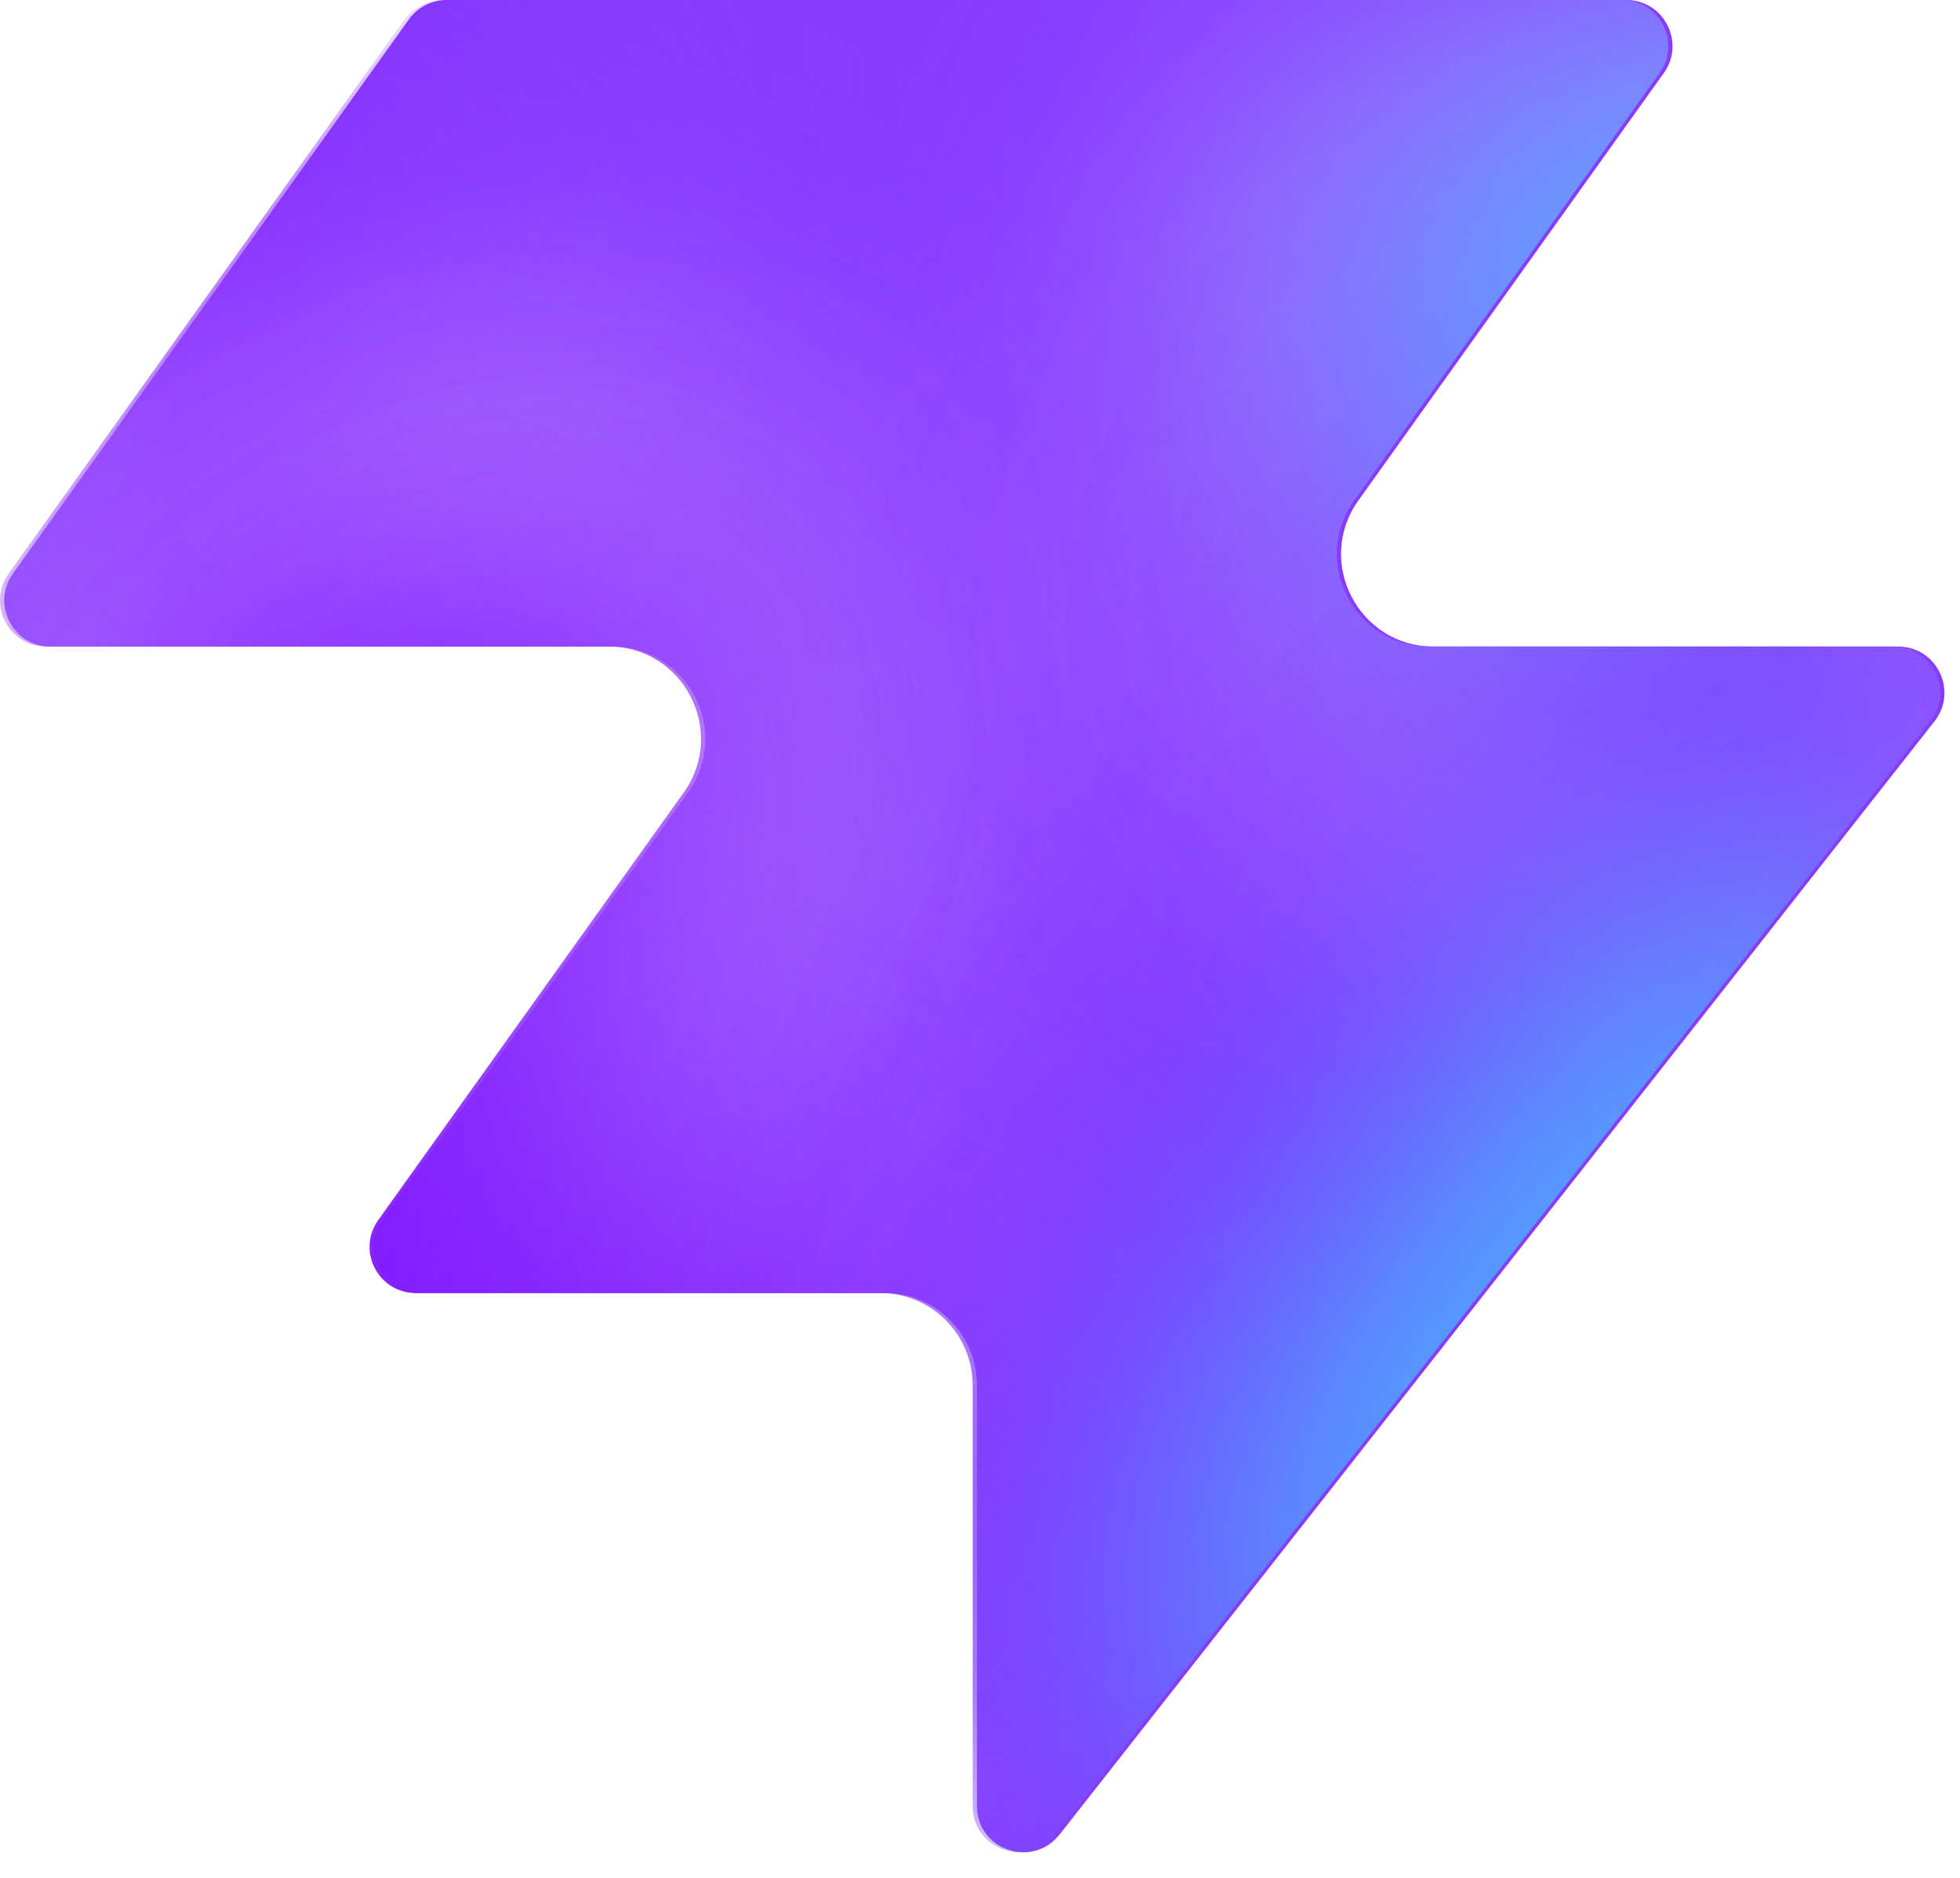
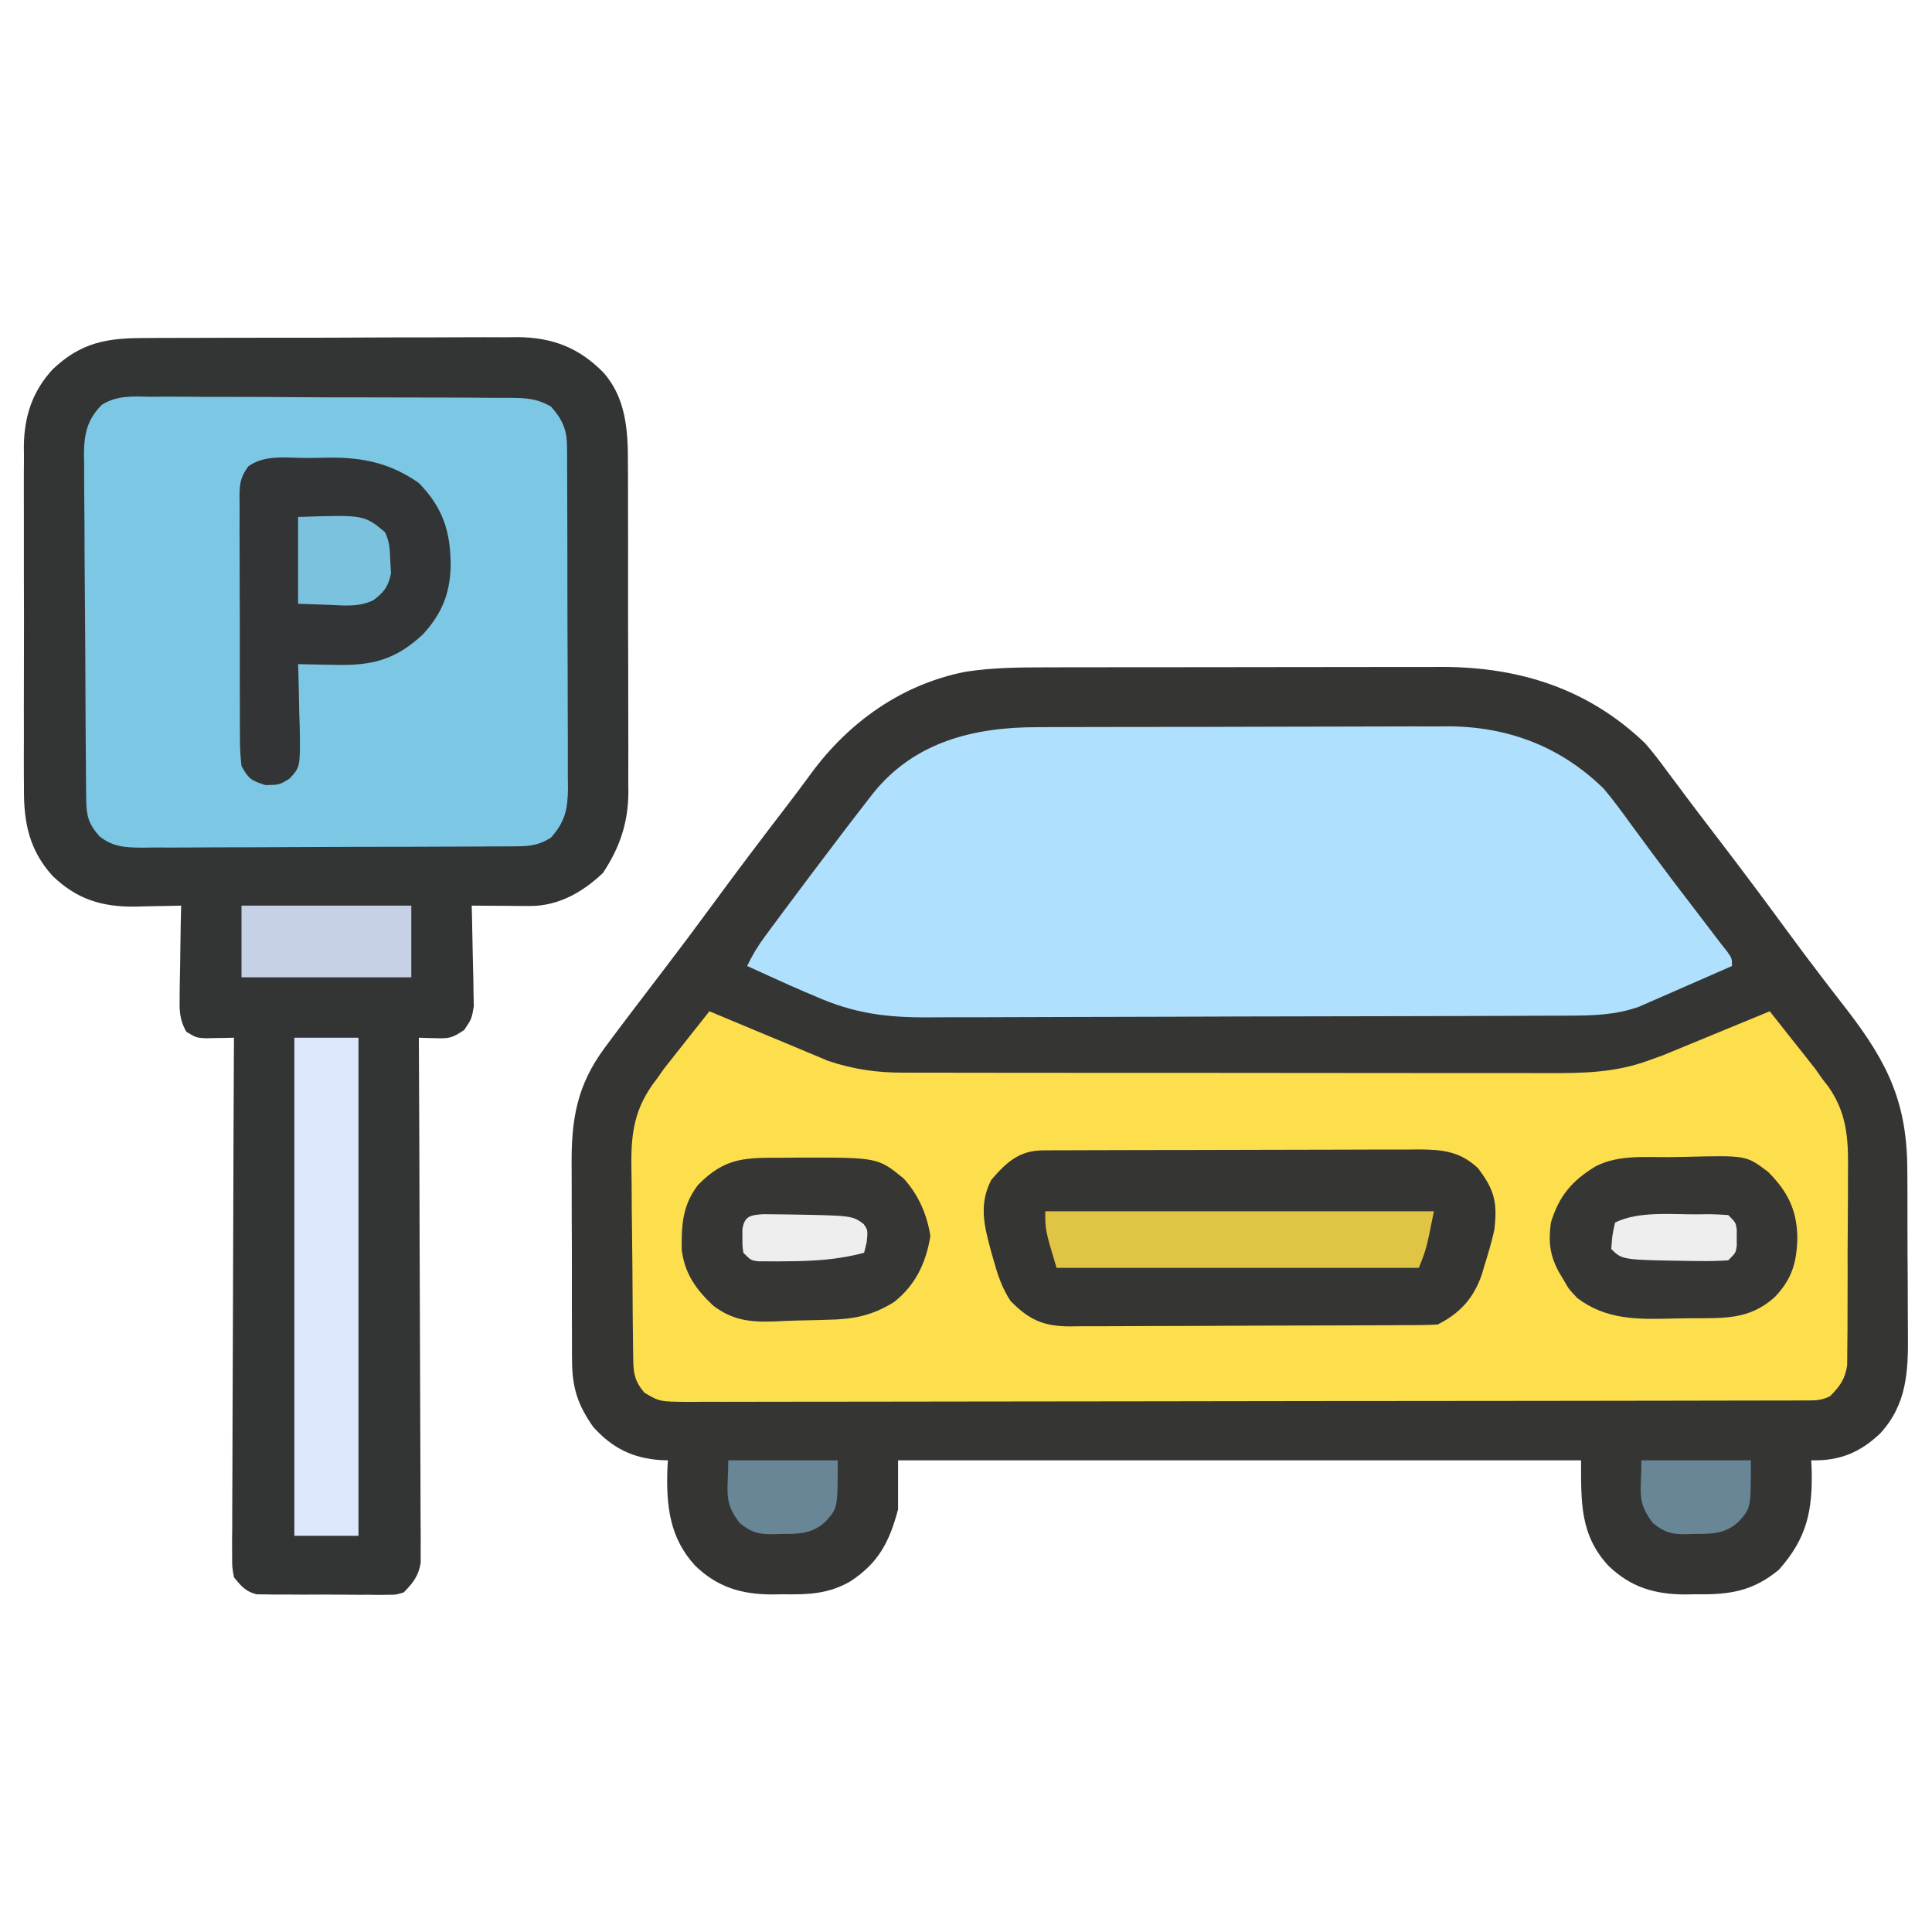
- <svg xmlns="http://www.w3.org/2000/svg" width="48" height="46" fill="none" viewBox="0 0 48 46">
-   <path fill="#863bff" d="M25.946 44.938c-.664.845-2.021.375-2.021-.698V33.937a2.26 2.26 0 0 0-2.262-2.262H10.287c-.92 0-1.456-1.04-.92-1.788l7.48-10.471c1.07-1.497 0-3.578-1.842-3.578H1.237c-.92 0-1.456-1.04-.92-1.788L10.013.474c.214-.297.556-.474.92-.474h28.894c.92 0 1.456 1.04.92 1.788l-7.48 10.471c-1.07 1.498 0 3.579 1.842 3.579h11.377c.943 0 1.473 1.088.89 1.83L25.947 44.94z" style="fill:#863bff;fill:color(display-p3 .525 .23 1);fill-opacity:1" />
-   <mask id="a" width="48" height="46" x="0" y="0" maskUnits="userSpaceOnUse" style="mask-type:alpha">
-     <path fill="#000" d="M25.842 44.938c-.664.844-2.021.375-2.021-.698V33.937a2.26 2.26 0 0 0-2.262-2.262H10.183c-.92 0-1.456-1.04-.92-1.788l7.48-10.471c1.07-1.498 0-3.579-1.842-3.579H1.133c-.92 0-1.456-1.04-.92-1.787L9.91.473c.214-.297.556-.474.92-.474h28.894c.92 0 1.456 1.04.92 1.788l-7.48 10.471c-1.07 1.498 0 3.578 1.842 3.578h11.377c.943 0 1.473 1.088.89 1.832L25.843 44.94z" style="fill:#000;fill-opacity:1" />
-   </mask>
-   <g mask="url(#a)">
-     <g filter="url(#b)">
-       <ellipse cx="5.508" cy="14.704" fill="#ede6ff" rx="5.508" ry="14.704" style="fill:#ede6ff;fill:color(display-p3 .927 .903 1);fill-opacity:1" transform="matrix(.00324 1 1 -.00324 -4.47 31.516)" />
-     </g>
-     <g filter="url(#c)">
-       <ellipse cx="10.399" cy="29.851" fill="#ede6ff" rx="10.399" ry="29.851" style="fill:#ede6ff;fill:color(display-p3 .927 .903 1);fill-opacity:1" transform="matrix(.00324 1 1 -.00324 -39.328 7.883)" />
-     </g>
-     <g filter="url(#d)">
-       <ellipse cx="5.508" cy="30.487" fill="#7e14ff" rx="5.508" ry="30.487" style="fill:#7e14ff;fill:color(display-p3 .492 .077 1);fill-opacity:1" transform="rotate(89.814 -25.913 -14.639)scale(1 -1)" />
-     </g>
-     <g filter="url(#e)">
-       <ellipse cx="5.508" cy="30.599" fill="#7e14ff" rx="5.508" ry="30.599" style="fill:#7e14ff;fill:color(display-p3 .492 .077 1);fill-opacity:1" transform="rotate(89.814 -32.644 -3.334)scale(1 -1)" />
-     </g>
-     <g filter="url(#f)">
-       <ellipse cx="5.508" cy="30.599" fill="#7e14ff" rx="5.508" ry="30.599" style="fill:#7e14ff;fill:color(display-p3 .492 .077 1);fill-opacity:1" transform="matrix(.00324 1 1 -.00324 -34.34 30.47)" />
-     </g>
-     <g filter="url(#g)">
-       <ellipse cx="14.072" cy="22.078" fill="#ede6ff" rx="14.072" ry="22.078" style="fill:#ede6ff;fill:color(display-p3 .927 .903 1);fill-opacity:1" transform="rotate(93.35 24.506 48.493)scale(-1 1)" />
-     </g>
-     <g filter="url(#h)">
-       <ellipse cx="3.47" cy="21.501" fill="#7e14ff" rx="3.47" ry="21.501" style="fill:#7e14ff;fill:color(display-p3 .492 .077 1);fill-opacity:1" transform="rotate(89.009 28.708 47.59)scale(-1 1)" />
-     </g>
-     <g filter="url(#i)">
-       <ellipse cx="3.47" cy="21.501" fill="#7e14ff" rx="3.47" ry="21.501" style="fill:#7e14ff;fill:color(display-p3 .492 .077 1);fill-opacity:1" transform="rotate(89.009 28.708 47.59)scale(-1 1)" />
-     </g>
-     <g filter="url(#j)">
-       <ellipse cx=".387" cy="8.972" fill="#7e14ff" rx="4.407" ry="29.108" style="fill:#7e14ff;fill:color(display-p3 .492 .077 1);fill-opacity:1" transform="rotate(39.51 .387 8.972)" />
-     </g>
-     <g filter="url(#k)">
-       <ellipse cx="47.523" cy="-6.092" fill="#7e14ff" rx="4.407" ry="29.108" style="fill:#7e14ff;fill:color(display-p3 .492 .077 1);fill-opacity:1" transform="rotate(37.892 47.523 -6.092)" />
-     </g>
-     <g filter="url(#l)">
-       <ellipse cx="41.412" cy="6.333" fill="#47bfff" rx="5.971" ry="9.665" style="fill:#47bfff;fill:color(display-p3 .28 .748 1);fill-opacity:1" transform="rotate(37.892 41.412 6.333)" />
-     </g>
-     <g filter="url(#m)">
-       <ellipse cx="-1.879" cy="38.332" fill="#7e14ff" rx="4.407" ry="29.108" style="fill:#7e14ff;fill:color(display-p3 .492 .077 1);fill-opacity:1" transform="rotate(37.892 -1.88 38.332)" />
-     </g>
-     <g filter="url(#n)">
-       <ellipse cx="-1.879" cy="38.332" fill="#7e14ff" rx="4.407" ry="29.108" style="fill:#7e14ff;fill:color(display-p3 .492 .077 1);fill-opacity:1" transform="rotate(37.892 -1.88 38.332)" />
-     </g>
-     <g filter="url(#o)">
-       <ellipse cx="35.651" cy="29.907" fill="#7e14ff" rx="4.407" ry="29.108" style="fill:#7e14ff;fill:color(display-p3 .492 .077 1);fill-opacity:1" transform="rotate(37.892 35.651 29.907)" />
-     </g>
-     <g filter="url(#p)">
-       <ellipse cx="38.418" cy="32.4" fill="#47bfff" rx="5.971" ry="15.297" style="fill:#47bfff;fill:color(display-p3 .28 .748 1);fill-opacity:1" transform="rotate(37.892 38.418 32.4)" />
-     </g>
-   </g>
-   <defs>
-     <filter id="b" width="60.045" height="41.654" x="-19.77" y="16.149" color-interpolation-filters="sRGB" filterUnits="userSpaceOnUse">
-       <feFlood flood-opacity="0" result="BackgroundImageFix" />
-       <feBlend in="SourceGraphic" in2="BackgroundImageFix" result="shape" />
-       <feGaussianBlur result="effect1_foregroundBlur_2002_17158" stdDeviation="7.659" />
-     </filter>
-     <filter id="c" width="90.34" height="51.437" x="-54.613" y="-7.533" color-interpolation-filters="sRGB" filterUnits="userSpaceOnUse">
-       <feFlood flood-opacity="0" result="BackgroundImageFix" />
-       <feBlend in="SourceGraphic" in2="BackgroundImageFix" result="shape" />
-       <feGaussianBlur result="effect1_foregroundBlur_2002_17158" stdDeviation="7.659" />
-     </filter>
-     <filter id="d" width="79.355" height="29.4" x="-49.64" y="2.03" color-interpolation-filters="sRGB" filterUnits="userSpaceOnUse">
-       <feFlood flood-opacity="0" result="BackgroundImageFix" />
-       <feBlend in="SourceGraphic" in2="BackgroundImageFix" result="shape" />
-       <feGaussianBlur result="effect1_foregroundBlur_2002_17158" stdDeviation="4.596" />
-     </filter>
-     <filter id="e" width="79.579" height="29.4" x="-45.045" y="20.029" color-interpolation-filters="sRGB" filterUnits="userSpaceOnUse">
-       <feFlood flood-opacity="0" result="BackgroundImageFix" />
-       <feBlend in="SourceGraphic" in2="BackgroundImageFix" result="shape" />
-       <feGaussianBlur result="effect1_foregroundBlur_2002_17158" stdDeviation="4.596" />
-     </filter>
-     <filter id="f" width="79.579" height="29.4" x="-43.513" y="21.178" color-interpolation-filters="sRGB" filterUnits="userSpaceOnUse">
-       <feFlood flood-opacity="0" result="BackgroundImageFix" />
-       <feBlend in="SourceGraphic" in2="BackgroundImageFix" result="shape" />
-       <feGaussianBlur result="effect1_foregroundBlur_2002_17158" stdDeviation="4.596" />
-     </filter>
-     <filter id="g" width="74.749" height="58.852" x="15.756" y="-17.901" color-interpolation-filters="sRGB" filterUnits="userSpaceOnUse">
-       <feFlood flood-opacity="0" result="BackgroundImageFix" />
-       <feBlend in="SourceGraphic" in2="BackgroundImageFix" result="shape" />
-       <feGaussianBlur result="effect1_foregroundBlur_2002_17158" stdDeviation="7.659" />
-     </filter>
-     <filter id="h" width="61.377" height="25.362" x="23.548" y="2.284" color-interpolation-filters="sRGB" filterUnits="userSpaceOnUse">
-       <feFlood flood-opacity="0" result="BackgroundImageFix" />
-       <feBlend in="SourceGraphic" in2="BackgroundImageFix" result="shape" />
-       <feGaussianBlur result="effect1_foregroundBlur_2002_17158" stdDeviation="4.596" />
-     </filter>
-     <filter id="i" width="61.377" height="25.362" x="23.548" y="2.284" color-interpolation-filters="sRGB" filterUnits="userSpaceOnUse">
-       <feFlood flood-opacity="0" result="BackgroundImageFix" />
-       <feBlend in="SourceGraphic" in2="BackgroundImageFix" result="shape" />
-       <feGaussianBlur result="effect1_foregroundBlur_2002_17158" stdDeviation="4.596" />
-     </filter>
-     <filter id="j" width="56.045" height="63.649" x="-27.636" y="-22.853" color-interpolation-filters="sRGB" filterUnits="userSpaceOnUse">
-       <feFlood flood-opacity="0" result="BackgroundImageFix" />
-       <feBlend in="SourceGraphic" in2="BackgroundImageFix" result="shape" />
-       <feGaussianBlur result="effect1_foregroundBlur_2002_17158" stdDeviation="4.596" />
-     </filter>
-     <filter id="k" width="54.814" height="64.646" x="20.116" y="-38.415" color-interpolation-filters="sRGB" filterUnits="userSpaceOnUse">
-       <feFlood flood-opacity="0" result="BackgroundImageFix" />
-       <feBlend in="SourceGraphic" in2="BackgroundImageFix" result="shape" />
-       <feGaussianBlur result="effect1_foregroundBlur_2002_17158" stdDeviation="4.596" />
-     </filter>
-     <filter id="l" width="33.541" height="35.313" x="24.641" y="-11.323" color-interpolation-filters="sRGB" filterUnits="userSpaceOnUse">
-       <feFlood flood-opacity="0" result="BackgroundImageFix" />
-       <feBlend in="SourceGraphic" in2="BackgroundImageFix" result="shape" />
-       <feGaussianBlur result="effect1_foregroundBlur_2002_17158" stdDeviation="4.596" />
-     </filter>
-     <filter id="m" width="54.814" height="64.646" x="-29.286" y="6.009" color-interpolation-filters="sRGB" filterUnits="userSpaceOnUse">
-       <feFlood flood-opacity="0" result="BackgroundImageFix" />
-       <feBlend in="SourceGraphic" in2="BackgroundImageFix" result="shape" />
-       <feGaussianBlur result="effect1_foregroundBlur_2002_17158" stdDeviation="4.596" />
-     </filter>
-     <filter id="n" width="54.814" height="64.646" x="-29.286" y="6.009" color-interpolation-filters="sRGB" filterUnits="userSpaceOnUse">
-       <feFlood flood-opacity="0" result="BackgroundImageFix" />
-       <feBlend in="SourceGraphic" in2="BackgroundImageFix" result="shape" />
-       <feGaussianBlur result="effect1_foregroundBlur_2002_17158" stdDeviation="4.596" />
-     </filter>
-     <filter id="o" width="54.814" height="64.646" x="8.244" y="-2.416" color-interpolation-filters="sRGB" filterUnits="userSpaceOnUse">
-       <feFlood flood-opacity="0" result="BackgroundImageFix" />
-       <feBlend in="SourceGraphic" in2="BackgroundImageFix" result="shape" />
-       <feGaussianBlur result="effect1_foregroundBlur_2002_17158" stdDeviation="4.596" />
-     </filter>
-     <filter id="p" width="39.409" height="43.623" x="18.713" y="10.588" color-interpolation-filters="sRGB" filterUnits="userSpaceOnUse">
-       <feFlood flood-opacity="0" result="BackgroundImageFix" />
-       <feBlend in="SourceGraphic" in2="BackgroundImageFix" result="shape" />
-       <feGaussianBlur result="effect1_foregroundBlur_2002_17158" stdDeviation="4.596" />
-     </filter>
-   </defs>
+ <svg xmlns="http://www.w3.org/2000/svg" version="1.1" width="512" height="512">
+   <path d="M0 0 C1.219 -0.003 2.438 -0.007 3.694 -0.01 C7.015 -0.018 10.335 -0.021 13.656 -0.022 C15.738 -0.023 17.819 -0.025 19.901 -0.027 C27.185 -0.037 34.468 -0.041 41.751 -0.04 C48.507 -0.039 55.263 -0.05 62.018 -0.066 C67.846 -0.079 73.674 -0.084 79.502 -0.084 C82.97 -0.083 86.439 -0.086 89.907 -0.097 C93.783 -0.108 97.659 -0.104 101.535 -0.098 C103.225 -0.106 103.225 -0.106 104.949 -0.115 C125.461 -0.035 143.536 5.748 158.526 20.145 C160.645 22.568 162.558 25.116 164.464 27.708 C165.599 29.222 166.734 30.737 167.87 32.251 C168.463 33.047 169.056 33.842 169.667 34.662 C172.231 38.086 174.835 41.479 177.437 44.874 C183.791 53.17 190.052 61.528 196.222 69.963 C199.34 74.215 202.498 78.432 205.71 82.614 C206.418 83.536 207.127 84.459 207.856 85.409 C209.212 87.169 210.571 88.925 211.935 90.678 C223.068 105.13 228.005 115.637 227.995 133.762 C228.002 135.386 228.01 137.01 228.018 138.634 C228.032 142.028 228.033 145.422 228.027 148.816 C228.021 153.142 228.052 157.467 228.092 161.793 C228.118 165.144 228.121 168.495 228.118 171.847 C228.119 173.44 228.129 175.034 228.147 176.628 C228.246 186.572 227.884 195.325 220.784 203.038 C215.393 208.139 209.977 210.333 202.526 210.145 C202.561 210.895 202.596 211.646 202.632 212.419 C202.924 223.466 201.397 230.783 193.952 239.137 C187.031 244.866 180.875 245.783 172.026 245.645 C171.032 245.661 170.039 245.676 169.015 245.692 C160.991 245.65 154.644 243.762 148.776 238.083 C141.197 229.914 141.526 221.139 141.526 210.145 C81.796 210.145 22.066 210.145 -39.474 210.145 C-39.474 214.435 -39.474 218.725 -39.474 223.145 C-41.754 231.721 -44.621 237.296 -52.087 242.206 C-57.952 245.595 -63.312 245.749 -69.974 245.645 C-70.968 245.661 -71.961 245.676 -72.985 245.692 C-81.009 245.65 -87.356 243.762 -93.224 238.083 C-100.006 230.772 -100.928 222.22 -100.614 212.602 C-100.568 211.791 -100.521 210.981 -100.474 210.145 C-101.031 210.131 -101.587 210.117 -102.161 210.102 C-109.751 209.628 -115.186 206.949 -120.286 201.27 C-124.394 195.402 -125.847 190.859 -125.878 183.716 C-125.885 183.01 -125.891 182.303 -125.898 181.575 C-125.917 179.258 -125.913 176.942 -125.907 174.626 C-125.912 173.001 -125.917 171.375 -125.923 169.75 C-125.932 166.35 -125.93 162.95 -125.92 159.55 C-125.908 155.216 -125.928 150.883 -125.958 146.549 C-125.976 143.194 -125.976 139.838 -125.97 136.483 C-125.97 134.886 -125.976 133.29 -125.988 131.693 C-126.069 119.694 -124.548 110.705 -117.224 100.833 C-116.803 100.261 -116.383 99.689 -115.949 99.099 C-114.472 97.103 -112.976 95.123 -111.474 93.145 C-110.879 92.362 -110.285 91.578 -109.673 90.771 C-107.002 87.255 -104.325 83.743 -101.641 80.238 C-97.187 74.419 -92.802 68.557 -88.474 62.645 C-82.145 54.009 -75.687 45.478 -69.169 36.985 C-66.943 34.083 -64.744 31.168 -62.591 28.212 C-52.519 14.462 -38.422 4.431 -21.474 1.145 C-14.327 0.051 -7.216 -0.003 0 0 Z " fill="#353533" transform="translate(277.4736,176.8547)" />
+   <path d="M0 0 C1.146 -0.008 2.291 -0.017 3.472 -0.026 C7.249 -0.049 11.026 -0.05 14.803 -0.049 C17.438 -0.056 20.072 -0.064 22.706 -0.072 C28.224 -0.086 33.743 -0.087 39.261 -0.081 C45.619 -0.074 51.977 -0.097 58.335 -0.134 C64.475 -0.169 70.614 -0.175 76.754 -0.171 C79.356 -0.173 81.957 -0.183 84.559 -0.2 C88.204 -0.223 91.847 -0.213 95.492 -0.195 C97.091 -0.215 97.091 -0.215 98.722 -0.236 C107.906 -0.133 114.896 2.572 121.378 9.17 C127.295 15.858 127.885 24.485 127.844 33.013 C127.851 34.033 127.858 35.052 127.865 36.102 C127.883 39.446 127.879 42.79 127.874 46.135 C127.878 48.474 127.884 50.814 127.89 53.154 C127.899 58.049 127.896 62.943 127.886 67.838 C127.875 74.093 127.895 80.348 127.924 86.603 C127.943 91.432 127.942 96.261 127.937 101.09 C127.936 103.396 127.942 105.701 127.955 108.007 C127.97 111.237 127.959 114.467 127.942 117.697 C127.956 119.109 127.956 119.109 127.971 120.549 C127.883 128.573 125.671 135.041 121.253 141.732 C115.842 146.902 109.356 150.566 101.772 150.518 C100.88 150.514 99.987 150.511 99.067 150.508 C97.674 150.495 97.674 150.495 96.253 150.482 C95.312 150.478 94.372 150.473 93.403 150.469 C91.082 150.457 88.761 150.441 86.44 150.42 C86.479 151.744 86.479 151.744 86.52 153.094 C86.605 156.384 86.668 159.672 86.715 162.963 C86.74 164.384 86.774 165.805 86.817 167.225 C86.878 169.274 86.906 171.32 86.928 173.369 C86.955 174.6 86.981 175.83 87.008 177.098 C86.44 180.42 86.44 180.42 84.472 183.361 C81.238 185.557 80.464 185.66 76.751 185.549 C75.943 185.53 75.135 185.511 74.302 185.492 C73.688 185.468 73.073 185.445 72.44 185.42 C72.444 186.147 72.448 186.874 72.451 187.624 C72.54 205.317 72.606 223.011 72.647 240.704 C72.668 249.261 72.696 257.817 72.742 266.374 C72.782 273.831 72.808 281.289 72.817 288.747 C72.822 292.696 72.834 296.645 72.863 300.593 C72.89 304.311 72.899 308.028 72.893 311.745 C72.894 313.759 72.916 315.773 72.938 317.786 C72.932 318.988 72.927 320.19 72.921 321.428 C72.927 322.992 72.927 322.992 72.932 324.587 C72.312 328.156 70.935 329.843 68.44 332.42 C66.43 333.048 66.43 333.048 64.286 333.051 C63.478 333.064 62.671 333.076 61.839 333.089 C60.543 333.069 60.543 333.069 59.221 333.049 C58.327 333.051 57.432 333.054 56.51 333.056 C54.62 333.055 52.73 333.042 50.841 333.017 C47.95 332.983 45.062 332.996 42.171 333.016 C40.333 333.009 38.496 332.999 36.659 332.986 C35.795 332.991 34.932 332.996 34.042 333.001 C33.234 332.986 32.427 332.97 31.594 332.953 C30.533 332.944 30.533 332.944 29.451 332.935 C26.5 332.179 25.349 330.763 23.44 328.42 C22.948 325.694 22.948 325.694 22.959 322.51 C22.954 321.301 22.948 320.093 22.943 318.847 C22.957 317.511 22.971 316.175 22.986 314.839 C22.987 313.429 22.987 312.02 22.984 310.611 C22.983 306.786 23.007 302.963 23.035 299.138 C23.06 295.141 23.062 291.144 23.067 287.147 C23.079 279.579 23.112 272.01 23.152 264.442 C23.197 255.826 23.219 247.209 23.239 238.592 C23.281 220.868 23.351 203.144 23.44 185.42 C22.403 185.447 22.403 185.447 21.344 185.474 C20.439 185.488 19.535 185.502 18.603 185.517 C17.256 185.544 17.256 185.544 15.882 185.571 C13.44 185.42 13.44 185.42 10.84 183.868 C8.925 180.518 8.986 178.097 9.05 174.248 C9.055 173.566 9.061 172.883 9.067 172.18 C9.089 170.009 9.139 167.84 9.19 165.67 C9.21 164.195 9.229 162.719 9.245 161.244 C9.289 157.636 9.358 154.028 9.44 150.42 C8.594 150.443 8.594 150.443 7.731 150.468 C5.134 150.531 2.538 150.569 -0.06 150.607 C-0.947 150.633 -1.834 150.658 -2.747 150.684 C-11.508 150.78 -18.164 148.771 -24.599 142.574 C-30.829 135.729 -32.3 128.331 -32.207 119.346 C-32.22 117.758 -32.22 117.758 -32.233 116.139 C-32.255 112.67 -32.241 109.202 -32.224 105.732 C-32.227 103.304 -32.232 100.876 -32.238 98.448 C-32.246 93.371 -32.235 88.295 -32.212 83.218 C-32.183 76.728 -32.2 70.239 -32.23 63.75 C-32.248 58.74 -32.242 53.73 -32.229 48.719 C-32.226 46.327 -32.23 43.935 -32.241 41.543 C-32.254 38.193 -32.235 34.844 -32.207 31.494 C-32.217 30.517 -32.227 29.54 -32.237 28.534 C-32.118 20.699 -29.961 14.102 -24.57 8.266 C-16.981 1.087 -10.123 -0.028 0 0 Z " fill="#333434" transform="translate(38.55981,89.58008)" />
+   <path d="M0 0 C1.012 0.423 1.012 0.423 2.044 0.854 C5.154 2.154 8.265 3.452 11.375 4.75 C12.436 5.193 13.497 5.637 14.59 6.094 C16.712 6.979 18.835 7.861 20.96 8.74 C22.878 9.535 24.793 10.338 26.704 11.15 C27.537 11.498 28.369 11.845 29.227 12.203 C29.936 12.504 30.646 12.804 31.377 13.114 C38.011 15.355 44.432 16.297 51.411 16.261 C52.207 16.265 53.004 16.268 53.824 16.272 C56.465 16.283 59.106 16.279 61.748 16.275 C63.652 16.279 65.557 16.284 67.461 16.29 C72.616 16.303 77.771 16.304 82.926 16.302 C87.238 16.301 91.549 16.305 95.861 16.31 C106.036 16.321 116.212 16.322 126.388 16.316 C136.867 16.31 147.347 16.322 157.827 16.343 C166.841 16.361 175.855 16.367 184.87 16.364 C190.246 16.362 195.622 16.364 200.999 16.378 C206.057 16.391 211.114 16.389 216.172 16.376 C218.022 16.374 219.872 16.376 221.722 16.385 C231.242 16.424 239.94 16.34 249 13 C250.24 12.551 251.48 12.103 252.758 11.641 C253.869 11.182 254.98 10.723 256.125 10.25 C257.042 9.875 257.042 9.875 257.977 9.492 C259.286 8.955 260.593 8.415 261.9 7.872 C264.177 6.927 266.457 5.99 268.738 5.055 C272.828 3.376 276.915 1.69 281 0 C283.218 2.784 285.422 5.579 287.625 8.375 C288.242 9.15 288.86 9.924 289.496 10.723 C290.415 11.892 290.415 11.892 291.352 13.086 C291.907 13.788 292.462 14.489 293.034 15.212 C293.683 16.132 294.331 17.052 295 18 C295.761 18.978 295.761 18.978 296.538 19.976 C301.884 27.576 301.848 34.955 301.727 43.895 C301.726 45.415 301.727 46.936 301.73 48.457 C301.729 51.625 301.709 54.792 301.672 57.96 C301.627 62.013 301.626 66.065 301.639 70.118 C301.646 73.25 301.633 76.382 301.613 79.514 C301.605 81.009 301.603 82.504 301.606 83.998 C301.607 86.085 301.582 88.17 301.549 90.257 C301.54 91.442 301.531 92.626 301.521 93.847 C300.897 97.621 299.648 99.289 297 102 C294.482 103.259 292.761 103.129 289.942 103.134 C288.326 103.141 288.326 103.141 286.678 103.148 C285.485 103.148 284.292 103.147 283.062 103.147 C281.802 103.151 280.542 103.155 279.244 103.158 C275.735 103.168 272.226 103.172 268.717 103.175 C264.937 103.179 261.158 103.188 257.378 103.197 C248.244 103.217 239.11 103.227 229.976 103.236 C225.678 103.24 221.379 103.245 217.081 103.251 C202.797 103.268 188.513 103.282 174.229 103.289 C170.521 103.291 166.813 103.293 163.105 103.295 C161.722 103.296 161.722 103.296 160.312 103.297 C145.374 103.305 130.437 103.33 115.5 103.363 C100.173 103.396 84.847 103.414 69.52 103.417 C60.911 103.419 52.302 103.428 43.693 103.453 C36.363 103.475 29.032 103.483 21.702 103.474 C17.961 103.469 14.219 103.471 10.478 103.49 C6.425 103.511 2.372 103.501 -1.681 103.488 C-3.461 103.504 -3.461 103.504 -5.276 103.521 C-13.229 103.458 -13.229 103.458 -17.207 101.095 C-20.259 97.529 -20.147 95.241 -20.209 90.598 C-20.219 89.94 -20.228 89.283 -20.238 88.606 C-20.268 86.425 -20.29 84.244 -20.309 82.062 C-20.315 81.316 -20.322 80.569 -20.329 79.799 C-20.361 75.839 -20.386 71.879 -20.405 67.918 C-20.423 64.653 -20.457 61.389 -20.508 58.125 C-20.568 54.173 -20.599 50.223 -20.608 46.271 C-20.617 44.772 -20.635 43.273 -20.665 41.775 C-20.841 32.336 -19.953 25.614 -14 18 C-13.351 17.08 -12.702 16.16 -12.034 15.212 C-11.479 14.511 -10.923 13.809 -10.352 13.086 C-9.739 12.306 -9.127 11.526 -8.496 10.723 C-7.879 9.948 -7.261 9.173 -6.625 8.375 C-5.984 7.562 -5.344 6.748 -4.684 5.91 C-3.127 3.936 -1.566 1.966 0 0 Z " fill="#FDDE4D" transform="translate(188,268)" />
+   <path d="M0 0 C1.266 -0.007 2.532 -0.013 3.837 -0.02 C7.292 -0.038 10.747 -0.043 14.202 -0.044 C16.367 -0.045 18.533 -0.05 20.699 -0.055 C28.275 -0.073 35.851 -0.082 43.428 -0.08 C50.456 -0.079 57.483 -0.1 64.511 -0.132 C70.571 -0.158 76.632 -0.168 82.693 -0.167 C86.3 -0.167 89.908 -0.172 93.515 -0.194 C97.549 -0.217 101.583 -0.207 105.617 -0.195 C106.789 -0.207 107.96 -0.218 109.167 -0.229 C125.032 -0.11 138.842 5.198 150.197 16.291 C152.661 19.204 154.899 22.262 157.134 25.353 C158.439 27.126 159.745 28.898 161.052 30.669 C161.726 31.586 162.399 32.503 163.093 33.447 C166.66 38.267 170.304 43.027 173.947 47.791 C175.275 49.53 176.603 51.27 177.931 53.009 C178.49 53.741 179.049 54.472 179.625 55.226 C180.144 55.907 180.663 56.589 181.197 57.291 C181.759 57.998 182.321 58.705 182.901 59.433 C184.197 61.291 184.197 61.291 184.197 63.291 C180.342 64.992 176.483 66.682 172.618 68.363 C171.307 68.935 169.997 69.51 168.688 70.088 C166.797 70.923 164.902 71.746 163.005 72.568 C161.301 73.314 161.301 73.314 159.562 74.075 C153.52 76.257 147.451 76.44 141.084 76.444 C139.902 76.451 139.902 76.451 138.695 76.458 C136.069 76.471 133.442 76.477 130.816 76.483 C128.926 76.491 127.036 76.5 125.147 76.508 C118.954 76.534 112.761 76.55 106.568 76.564 C104.43 76.569 102.292 76.575 100.154 76.58 C91.258 76.602 82.361 76.62 73.464 76.632 C60.744 76.648 48.024 76.681 35.304 76.738 C26.343 76.777 17.383 76.796 8.422 76.802 C3.078 76.805 -2.265 76.817 -7.609 76.85 C-12.641 76.88 -17.673 76.886 -22.706 76.874 C-24.543 76.874 -26.381 76.882 -28.218 76.9 C-39.536 77.003 -48.326 75.953 -58.803 71.291 C-59.757 70.889 -60.711 70.488 -61.693 70.074 C-64.041 69.081 -66.361 68.04 -68.678 66.978 C-69.474 66.619 -70.269 66.26 -71.088 65.89 C-72.996 65.028 -74.9 64.16 -76.803 63.291 C-75.469 60.463 -73.966 57.994 -72.108 55.482 C-71.564 54.745 -71.021 54.008 -70.461 53.248 C-69.579 52.063 -69.579 52.063 -68.678 50.853 C-68.067 50.028 -67.456 49.204 -66.827 48.354 C-62.005 41.865 -57.134 35.414 -52.241 28.978 C-51.575 28.102 -50.909 27.225 -50.223 26.322 C-48.427 23.97 -46.621 21.626 -44.803 19.291 C-44.339 18.694 -43.875 18.098 -43.396 17.483 C-32.463 3.862 -16.628 -0.013 0 0 Z " fill="#AFE0FD" transform="translate(274.8032,192.7095)" />
+   <path d="M0 0 C1.657 -0.011 1.657 -0.011 3.348 -0.023 C6.993 -0.038 10.636 -0.003 14.281 0.034 C16.816 0.037 19.352 0.037 21.887 0.035 C27.198 0.038 32.507 0.065 37.817 0.11 C43.95 0.163 50.082 0.177 56.215 0.169 C62.125 0.162 68.034 0.179 73.944 0.206 C76.454 0.216 78.965 0.221 81.476 0.221 C84.983 0.225 88.489 0.255 91.996 0.293 C93.554 0.288 93.554 0.288 95.143 0.283 C99.486 0.354 102.19 0.424 105.992 2.643 C108.959 6.028 110.18 8.665 110.201 13.171 C110.209 14.026 110.218 14.881 110.227 15.762 C110.226 16.692 110.225 17.622 110.224 18.58 C110.231 19.566 110.237 20.552 110.244 21.568 C110.263 24.829 110.267 28.089 110.269 31.35 C110.276 33.617 110.282 35.884 110.289 38.151 C110.301 42.904 110.305 47.656 110.304 52.409 C110.304 58.498 110.331 64.587 110.365 70.675 C110.388 75.357 110.392 80.04 110.391 84.722 C110.393 86.967 110.402 89.211 110.417 91.456 C110.437 94.597 110.431 97.736 110.419 100.877 C110.43 101.803 110.442 102.729 110.453 103.683 C110.399 109.208 109.751 112.556 105.933 116.858 C102.959 118.694 100.711 119.112 97.241 119.132 C96.302 119.142 95.362 119.152 94.395 119.163 C93.371 119.163 92.348 119.164 91.293 119.165 C90.21 119.173 89.127 119.181 88.01 119.19 C84.425 119.214 80.839 119.223 77.254 119.229 C74.763 119.238 72.272 119.247 69.781 119.257 C64.557 119.273 59.333 119.281 54.11 119.284 C48.746 119.287 43.382 119.308 38.018 119.345 C31.542 119.389 25.067 119.409 18.591 119.41 C16.123 119.415 13.655 119.427 11.187 119.448 C7.735 119.475 4.284 119.47 0.832 119.458 C-0.697 119.48 -0.697 119.48 -2.257 119.502 C-6.775 119.456 -10.054 119.376 -13.685 116.508 C-16.663 113.194 -17.188 110.932 -17.227 106.634 C-17.237 105.774 -17.247 104.913 -17.258 104.026 C-17.264 103.085 -17.269 102.143 -17.275 101.174 C-17.285 100.18 -17.295 99.186 -17.305 98.162 C-17.335 94.868 -17.356 91.574 -17.375 88.28 C-17.385 86.593 -17.385 86.593 -17.395 84.871 C-17.428 78.918 -17.452 72.964 -17.472 67.01 C-17.489 62.082 -17.524 57.155 -17.574 52.228 C-17.634 46.279 -17.665 40.33 -17.675 34.38 C-17.683 32.114 -17.702 29.848 -17.732 27.582 C-17.77 24.407 -17.772 21.235 -17.764 18.06 C-17.784 17.127 -17.804 16.194 -17.824 15.232 C-17.764 9.814 -16.976 6.037 -13.057 2.115 C-9.013 -0.439 -4.647 -0.085 0 0 Z " fill="#7CC7E4" transform="translate(40.06665,105.1418)" />
+   <path d="M0 0 C0.936 -0.006 1.873 -0.011 2.838 -0.017 C3.868 -0.018 4.899 -0.02 5.961 -0.021 C7.044 -0.026 8.127 -0.031 9.243 -0.036 C12.839 -0.05 16.436 -0.057 20.032 -0.063 C22.526 -0.068 25.02 -0.074 27.514 -0.08 C32.08 -0.089 36.645 -0.095 41.211 -0.098 C47.259 -0.102 53.306 -0.115 59.354 -0.141 C65.84 -0.168 72.326 -0.181 78.812 -0.183 C81.286 -0.186 83.759 -0.194 86.233 -0.207 C89.694 -0.224 93.156 -0.222 96.617 -0.216 C97.64 -0.225 98.662 -0.234 99.716 -0.244 C105.833 -0.208 110.513 0.307 115.192 4.676 C119.637 10.488 120.435 13.876 119.548 21.14 C118.842 24.275 117.948 27.326 116.985 30.39 C116.758 31.159 116.532 31.927 116.298 32.719 C114.177 39.05 110.557 43.136 104.548 46.14 C103.155 46.24 101.758 46.28 100.362 46.288 C99.484 46.295 98.606 46.302 97.702 46.309 C96.737 46.312 95.772 46.315 94.777 46.317 C93.255 46.327 93.255 46.327 91.702 46.337 C88.333 46.357 84.964 46.369 81.595 46.379 C79.871 46.385 79.871 46.385 78.113 46.391 C72.03 46.412 65.948 46.426 59.866 46.436 C53.58 46.447 47.294 46.481 41.008 46.521 C36.178 46.547 31.348 46.555 26.518 46.559 C24.201 46.564 21.884 46.575 19.567 46.594 C16.323 46.618 13.08 46.617 9.836 46.61 C8.4 46.63 8.4 46.63 6.936 46.649 C0.021 46.595 -3.714 44.917 -8.655 39.906 C-10.948 36.377 -12.079 32.923 -13.202 28.89 C-13.416 28.133 -13.63 27.376 -13.85 26.596 C-15.659 19.898 -17.074 14.325 -13.765 7.828 C-9.677 3.077 -6.324 0.023 0 0 Z " fill="#353533" transform="translate(276.4521,304.8596)" />
+   <path d="M0 0 C2.08 0.006 4.154 -0.04 6.234 -0.091 C15.327 -0.178 22.562 1.359 30.113 6.631 C36.566 13.255 38.571 19.616 38.544 28.823 C38.324 36.142 36.129 41.306 31.246 46.69 C23.869 53.593 17.518 55.095 7.675 54.819 C6.753 54.805 5.831 54.792 4.88 54.778 C2.624 54.743 0.369 54.694 -1.887 54.631 C-1.861 55.423 -1.835 56.215 -1.808 57.031 C-1.704 60.626 -1.639 64.222 -1.575 67.819 C-1.512 69.688 -1.512 69.688 -1.448 71.594 C-1.31 81.903 -1.31 81.903 -4.18 84.991 C-6.887 86.631 -6.887 86.631 -10.512 86.694 C-14.31 85.498 -15.021 85.039 -16.887 81.631 C-17.182 79.063 -17.308 76.739 -17.291 74.172 C-17.298 73.427 -17.305 72.682 -17.312 71.914 C-17.33 69.455 -17.326 66.997 -17.321 64.538 C-17.325 62.827 -17.331 61.115 -17.337 59.404 C-17.346 55.82 -17.343 52.236 -17.333 48.651 C-17.322 44.058 -17.342 39.465 -17.371 34.871 C-17.39 31.339 -17.389 27.806 -17.384 24.273 C-17.383 22.579 -17.389 20.886 -17.402 19.192 C-17.417 16.824 -17.406 14.458 -17.389 12.09 C-17.399 11.391 -17.408 10.692 -17.418 9.971 C-17.368 6.634 -17.085 4.893 -15.05 2.199 C-10.767 -0.906 -5.109 -0.032 0 0 Z " fill="#333435" transform="translate(80.88721,121.3687)" />
+   <path d="M0 0 C1.282 -0.012 2.564 -0.024 3.885 -0.037 C24.711 -0.069 24.711 -0.069 31.559 5.508 C35.484 9.891 37.714 14.979 38.625 20.75 C37.47 27.807 34.735 33.675 29.062 38.188 C23.228 41.886 18.143 42.825 11.312 42.938 C10.434 42.964 9.556 42.99 8.651 43.016 C6.911 43.065 5.17 43.105 3.43 43.136 C1.41 43.18 -0.608 43.274 -2.625 43.379 C-8.961 43.629 -13.796 43.112 -18.938 39.188 C-23.472 34.916 -26.523 30.678 -27.273 24.355 C-27.36 17.76 -27.048 12.537 -22.938 7.188 C-15.592 -0.289 -10.277 0.005 0 0 Z " fill="#363634" transform="translate(207.9375,306.8125)" />
+   <path d="M0 0 C1.574 -0.017 3.148 -0.044 4.722 -0.082 C20.483 -0.463 20.483 -0.463 26.259 3.916 C31.325 9.004 33.824 13.818 33.999 21.038 C33.918 27.737 32.65 32.272 27.968 37.135 C21.123 43.27 14.222 42.633 5.483 42.7 C3.923 42.717 2.363 42.744 0.803 42.782 C-8.363 43.006 -16.656 43.151 -24.313 37.35 C-26.567 34.963 -26.567 34.963 -27.876 32.663 C-28.331 31.896 -28.786 31.129 -29.255 30.338 C-31.647 25.844 -31.968 22.429 -31.313 17.35 C-29.134 10.258 -25.706 6.208 -19.399 2.409 C-13.377 -0.647 -6.6 0.051 0 0 Z " fill="#363634" transform="translate(442.3132,306.6499)" />
+   <path d="M0 0 C5.61 0 11.22 0 17 0 C17 43.56 17 87.12 17 132 C11.39 132 5.78 132 0 132 C0 88.44 0 44.88 0 0 Z " fill="#DCE7FC" transform="translate(78,275)" />
+   <path d="M0 0 C33.99 0 67.98 0 103 0 C101 10 101 10 99 15 C67.32 15 35.64 15 3 15 C0 5 0 5 0 0 Z " fill="#E0C545" transform="translate(277,321)" />
+   <path d="M0 0 C14.85 0 29.7 0 45 0 C45 6.27 45 12.54 45 19 C30.15 19 15.3 19 0 19 C0 12.73 0 6.46 0 0 Z " fill="#C7D1E5" transform="translate(64,240)" />
+   <path d="M0 0 C17.48 -0.578 17.48 -0.578 23 4 C24.33 6.66 24.317 8.843 24.438 11.812 C24.498 12.85 24.559 13.888 24.621 14.957 C23.916 18.41 22.75 19.989 19.909 22.082 C16.264 23.834 12.581 23.516 8.625 23.312 C4.356 23.158 4.356 23.158 0 23 C0 15.41 0 7.82 0 0 Z " fill="#7AC2DE" transform="translate(79,137)" />
+   <path d="M0 0 C9.57 0 19.14 0 29 0 C29 12.571 29 12.571 26 16 C22.441 19.516 18.823 19.517 14.062 19.5 C13.008 19.543 13.008 19.543 11.932 19.586 C7.96 19.601 6.193 19.154 3.059 16.656 C-1.38 10.93 0 8.39 0 0 Z " fill="#698697" transform="translate(435,387)" />
+   <path d="M0 0 C9.57 0 19.14 0 29 0 C29 12.571 29 12.571 26 16 C22.441 19.516 18.823 19.517 14.062 19.5 C13.008 19.543 13.008 19.543 11.932 19.586 C7.96 19.601 6.193 19.154 3.059 16.656 C-1.38 10.93 0 8.39 0 0 Z " fill="#698697" transform="translate(193,387)" />
+   <path d="M0 0 C0.75 -0.013 1.501 -0.026 2.274 -0.039 C4.163 -0.043 6.052 0.064 7.938 0.188 C9.938 2.188 9.938 2.188 10.203 4.062 C10.198 4.764 10.193 5.465 10.188 6.188 C10.195 7.239 10.195 7.239 10.203 8.312 C9.938 10.188 9.938 10.188 7.938 12.188 C5.273 12.363 2.725 12.422 0.062 12.375 C-0.697 12.367 -1.457 12.359 -2.24 12.351 C-20.167 12.083 -20.167 12.083 -23.062 9.188 C-22.812 5.625 -22.812 5.625 -22.062 2.188 C-15.793 -0.947 -6.91 0.065 0 0 Z " fill="#EEEEEE" transform="translate(450.0625,321.8125)" />
+   <path d="M0 0 C1.367 0.002 2.735 0.017 4.102 0.043 C4.815 0.052 5.529 0.06 6.264 0.069 C23.527 0.357 23.527 0.357 26.57 2.574 C27.727 4.23 27.727 4.23 27.414 7.418 C27.187 8.346 26.96 9.274 26.727 10.23 C19.848 12.065 13.308 12.45 6.227 12.48 C5.33 12.489 4.433 12.499 3.509 12.508 C2.663 12.504 1.817 12.5 0.945 12.496 C-0.2 12.493 -0.2 12.493 -1.369 12.489 C-3.273 12.23 -3.273 12.23 -5.273 10.23 C-5.539 8.355 -5.539 8.355 -5.523 6.23 C-5.529 5.529 -5.534 4.828 -5.539 4.105 C-5.024 0.47 -3.426 0.241 0 0 Z " fill="#EEEEEE" transform="translate(202.2734,321.7695)" />
</svg>
